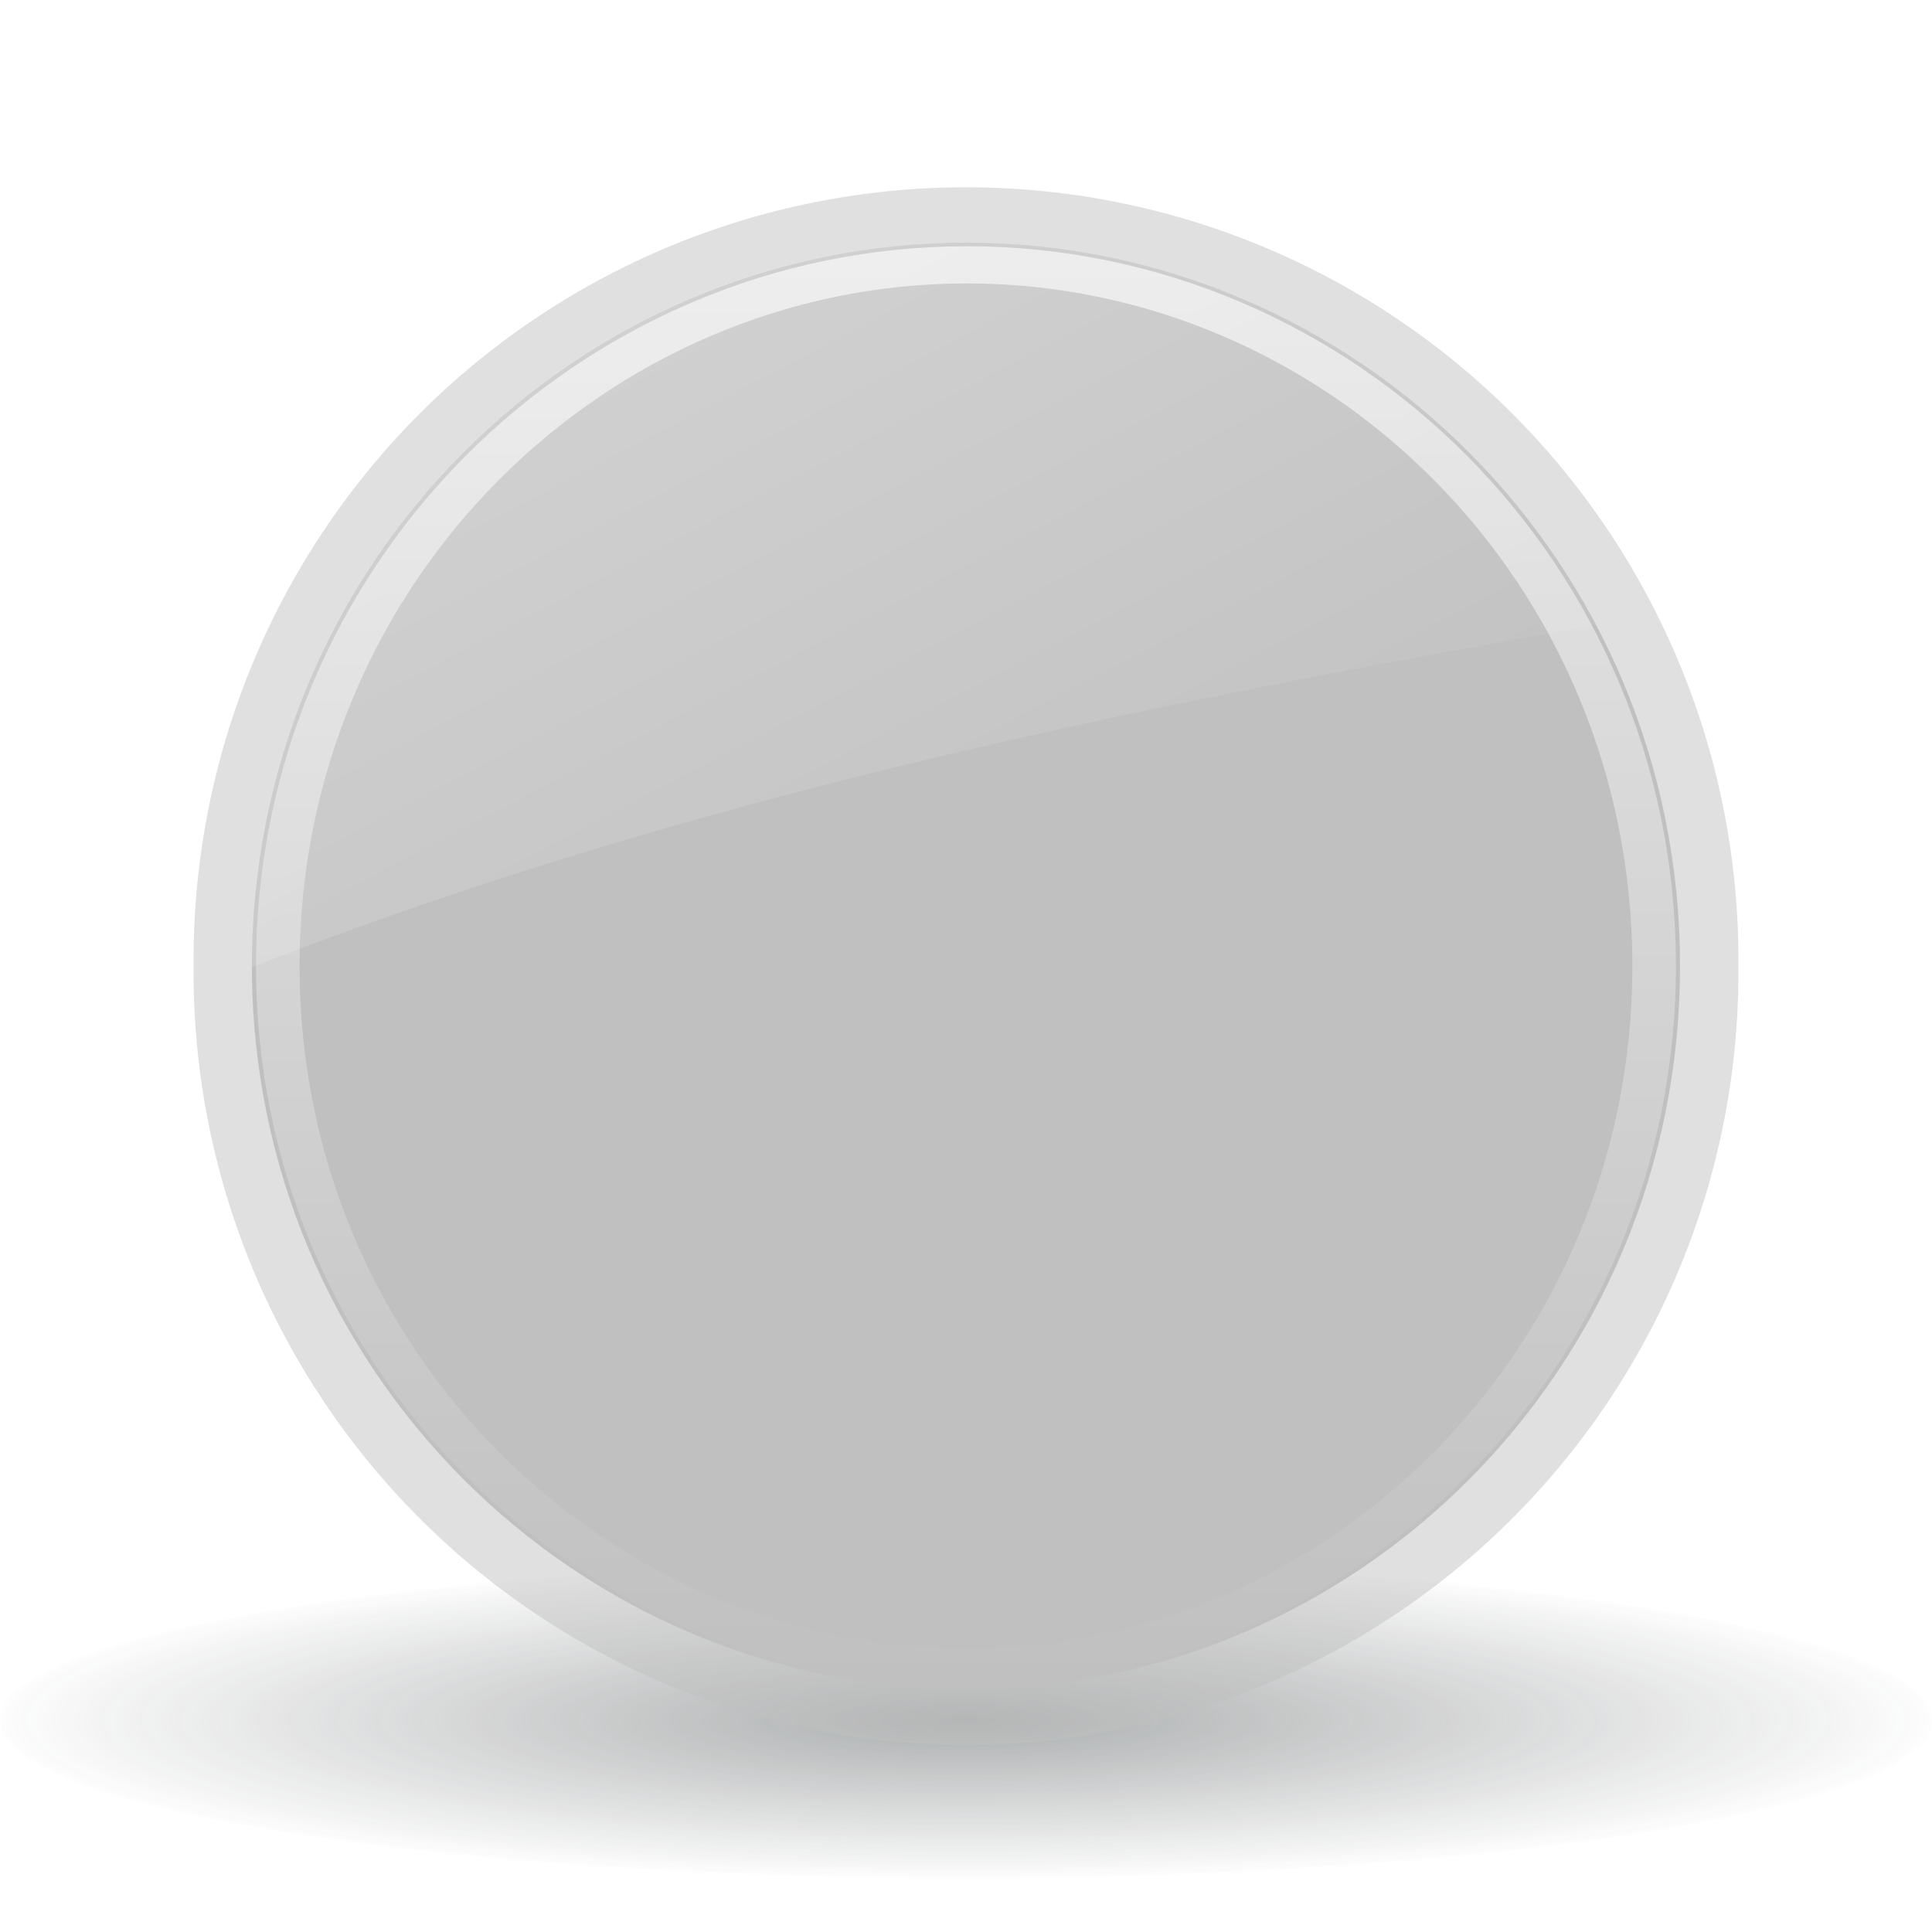
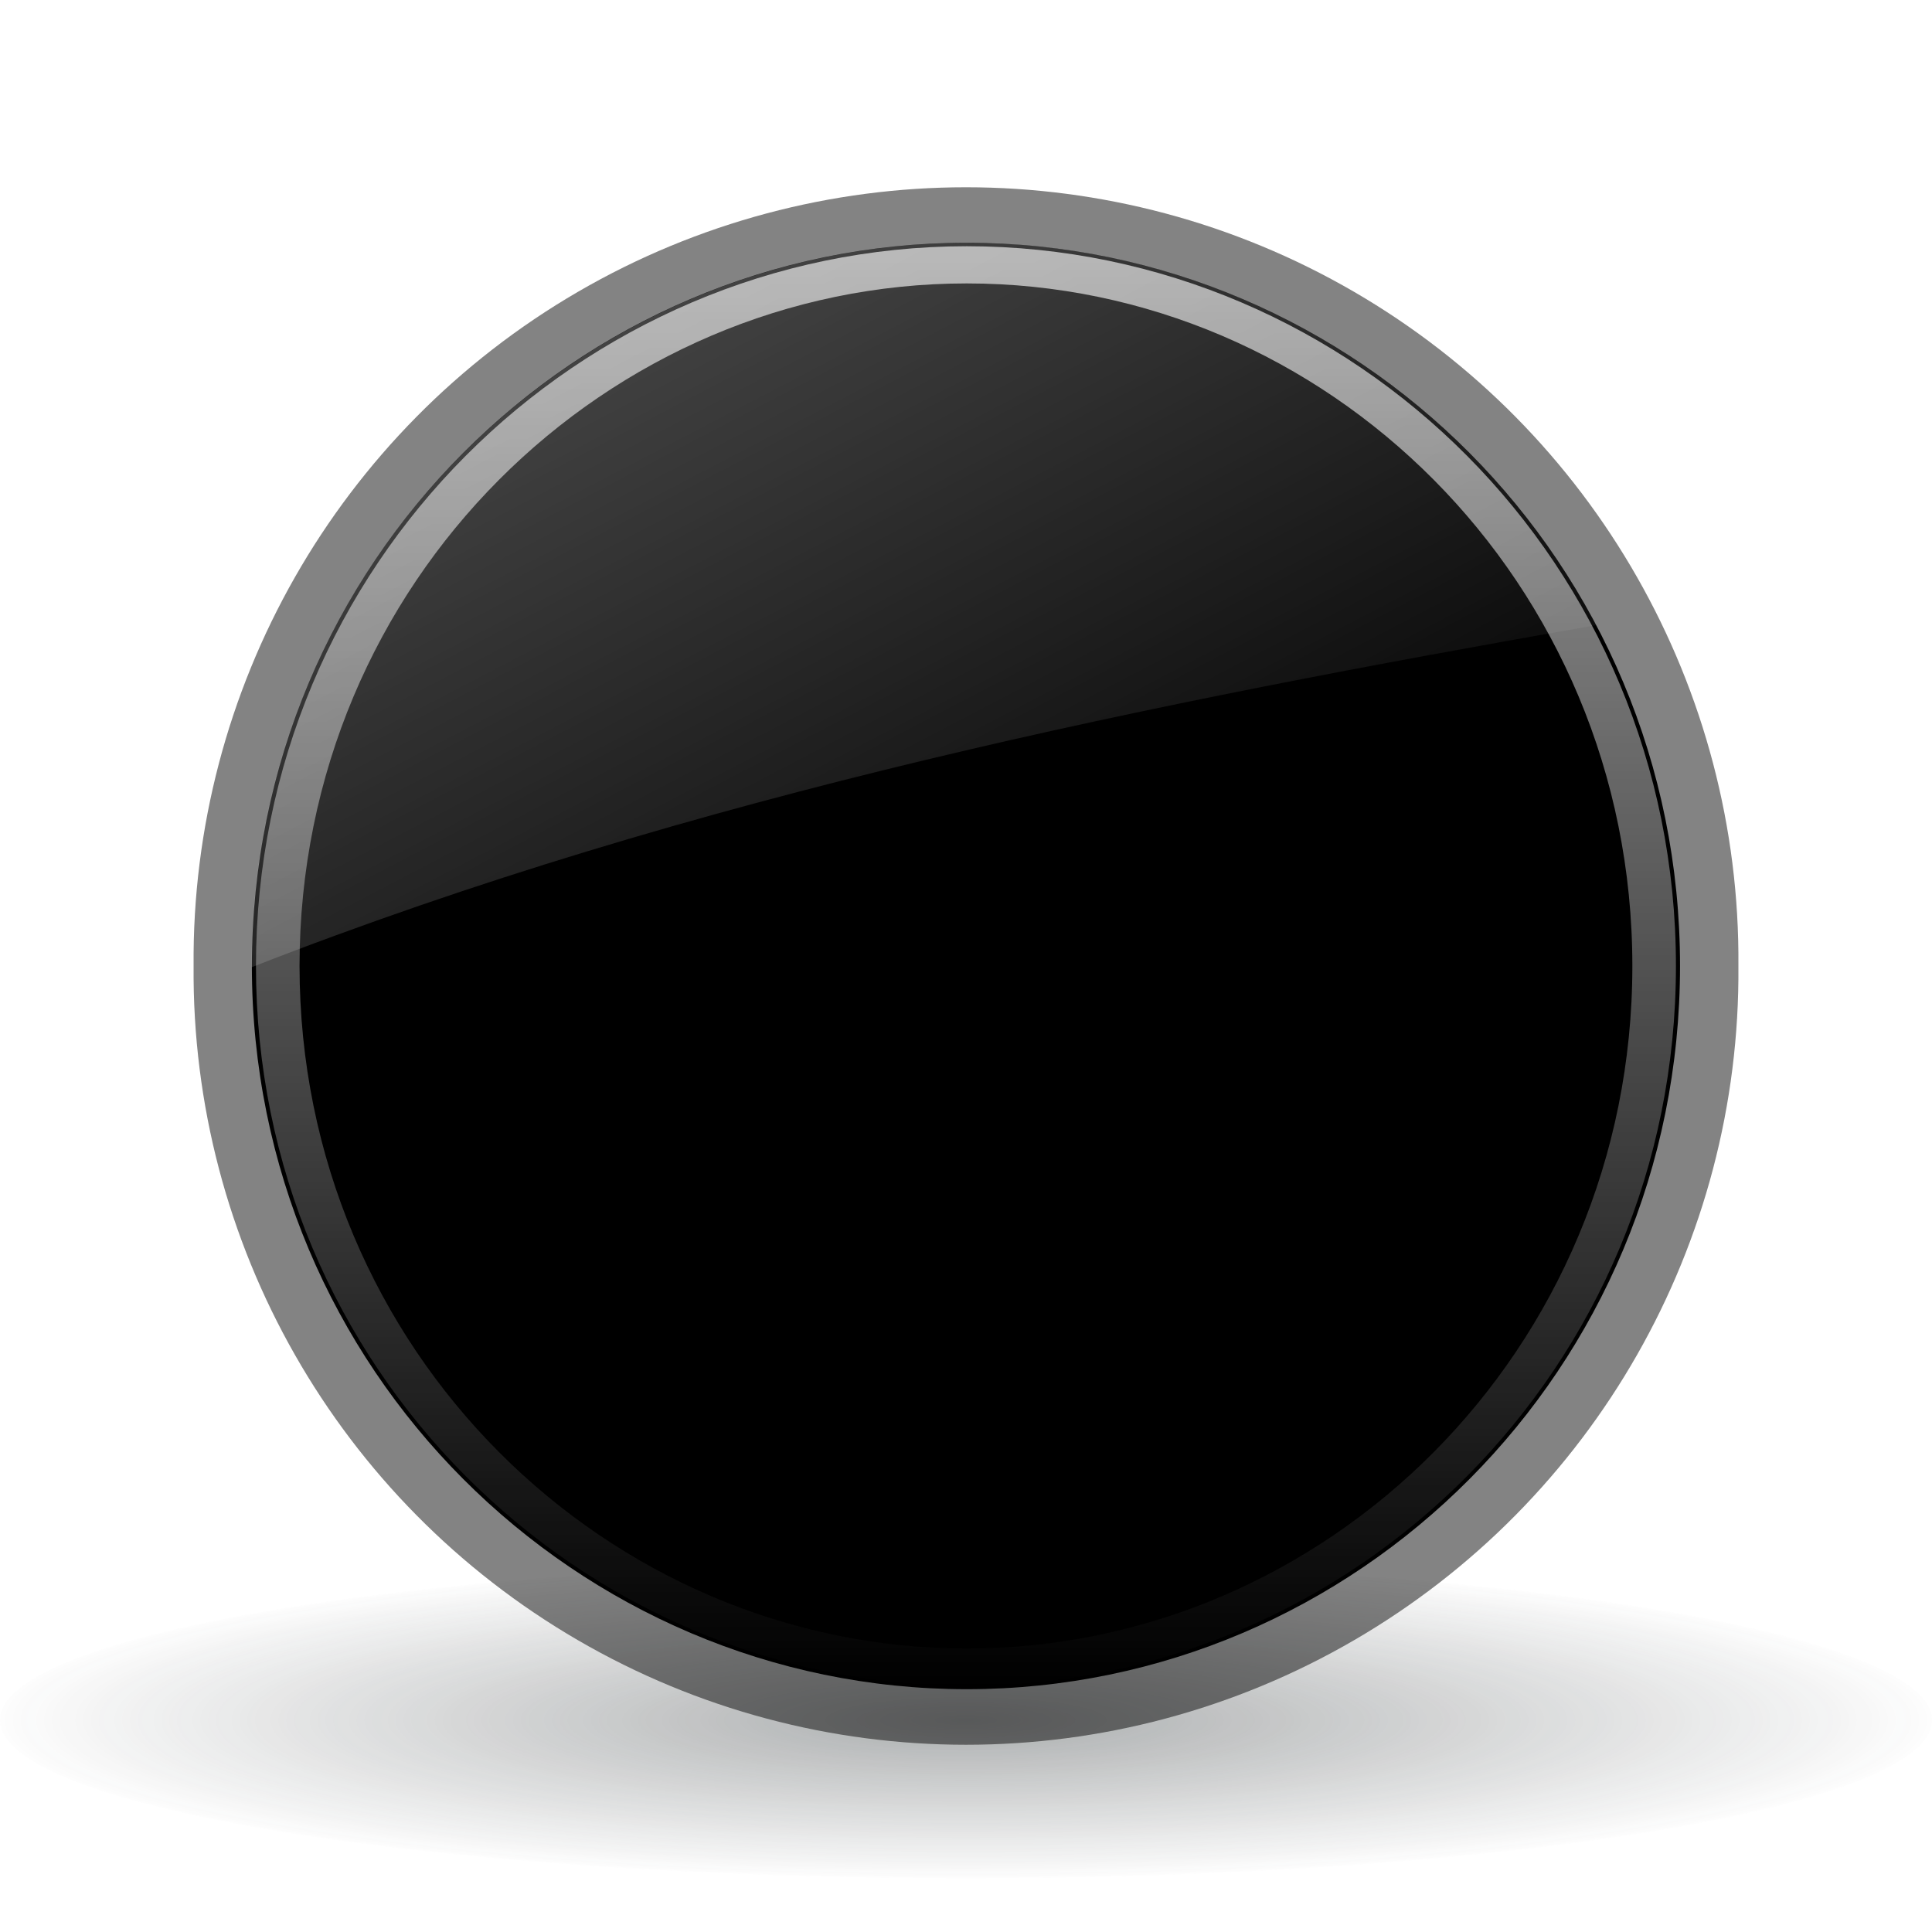
<svg xmlns="http://www.w3.org/2000/svg" xmlns:xlink="http://www.w3.org/1999/xlink" viewBox="0 0 48 48" version="1.1" id="svg1">
  <defs id="0">
    <linearGradient id="6">
      <stop id="C" stop-color="#fff" />
      <stop id="D" offset="1" stop-color="#fff" stop-opacity="0" />
    </linearGradient>
    <linearGradient id="7">
      <stop id="E" stop-color="#fff" stop-opacity="0.8" />
      <stop id="F" offset="1" stop-color="#fff" stop-opacity="0" />
    </linearGradient>
    <linearGradient id="8">
      <stop id="G" stop-color="#2e3436" stop-opacity="0.5" />
      <stop id="H" offset="1" stop-color="#2e3436" stop-opacity="0.015" />
    </linearGradient>
    <radialGradient cx="24.431" cy="52.28" r="21.578" id="9" xlink:href="#8" gradientUnits="userSpaceOnUse" gradientTransform="matrix(1,0,0,0.2975207,0,36.72559)" />
    <linearGradient y1="4.076" x2="0" y2="36.737" id="A" xlink:href="#7" gradientUnits="userSpaceOnUse" />
    <linearGradient x1="1.586" y1="-16.371" x2="24.733" y2="27.934" id="B" xlink:href="#6" gradientUnits="userSpaceOnUse" />
  </defs>
  <path d="m 46.01,52.28 a 21.578,6.42 0 1 1 -43.156,0 21.578,6.42 0 1 1 43.156,0 z" transform="matrix(1.112237,0,0,0.6111111,-3.173554,10.78784)" id="1" opacity="0.8" fill="url(#9)" />
-   <path d="m -12.903,20.407 a 14.924,17.489 0 1 1 -29.847,0 14.924,17.489 0 1 1 29.847,0 z" transform="matrix(1.285906,0,0,1.097306,59.78229,1.607652)" id="2" fill="#7c0000" style="fill:#c0c0c0;fill-opacity:0.486" />
-   <path d="m -27.812,4.031 c -7.532,0 -13.812,7.236 -13.812,16.375 0,9.139 6.281,16.375 13.812,16.375 7.532,0 13.781,-7.233 13.781,-16.375 0,-9.142 -6.25,-16.375 -13.781,-16.375 z" transform="matrix(1.285906,0,0,1.097306,59.78229,1.607652)" id="3" fill="#c00" style="fill:#c0c0c0;fill-opacity:1" />
+   <path d="m -12.903,20.407 a 14.924,17.489 0 1 1 -29.847,0 14.924,17.489 0 1 1 29.847,0 z" transform="matrix(1.285906,0,0,1.097306,59.78229,1.607652)" id="2" fill="#7c0000" style="fill:#000000;fill-opacity:0.486" />
+   <path d="m -27.812,4.031 c -7.532,0 -13.812,7.236 -13.812,16.375 0,9.139 6.281,16.375 13.812,16.375 7.532,0 13.781,-7.233 13.781,-16.375 0,-9.142 -6.25,-16.375 -13.781,-16.375 z" transform="matrix(1.285906,0,0,1.097306,59.78229,1.607652)" id="3" fill="#c00" style="fill:#000000;fill-opacity:1" />
  <path d="m -27.812,4.531 c -7.21,0 -13.312,6.966 -13.312,15.875 0,8.909 6.103,15.875 13.312,15.875 7.21,0 13.281,-6.962 13.281,-15.875 0,-8.913 -6.071,-15.875 -13.281,-15.875 z" transform="matrix(1.285906,0,0,1.097306,59.78229,1.607652)" id="4" opacity="0.8" fill="none" stroke="url(#A)" stroke-width="0.842" />
  <path d="M 24.031,6.031 C 14.346,6.031 6.25,13.971 6.25,24 c 0,0.011 -1.8e-5,0.021 0,0.031 11.069,-4.326 22.428,-6.571 33.406,-8.5 -3,-5.685 -8.909,-9.5 -15.625,-9.5 z" id="5" opacity="0.6" fill="url(#B)" />
</svg>
